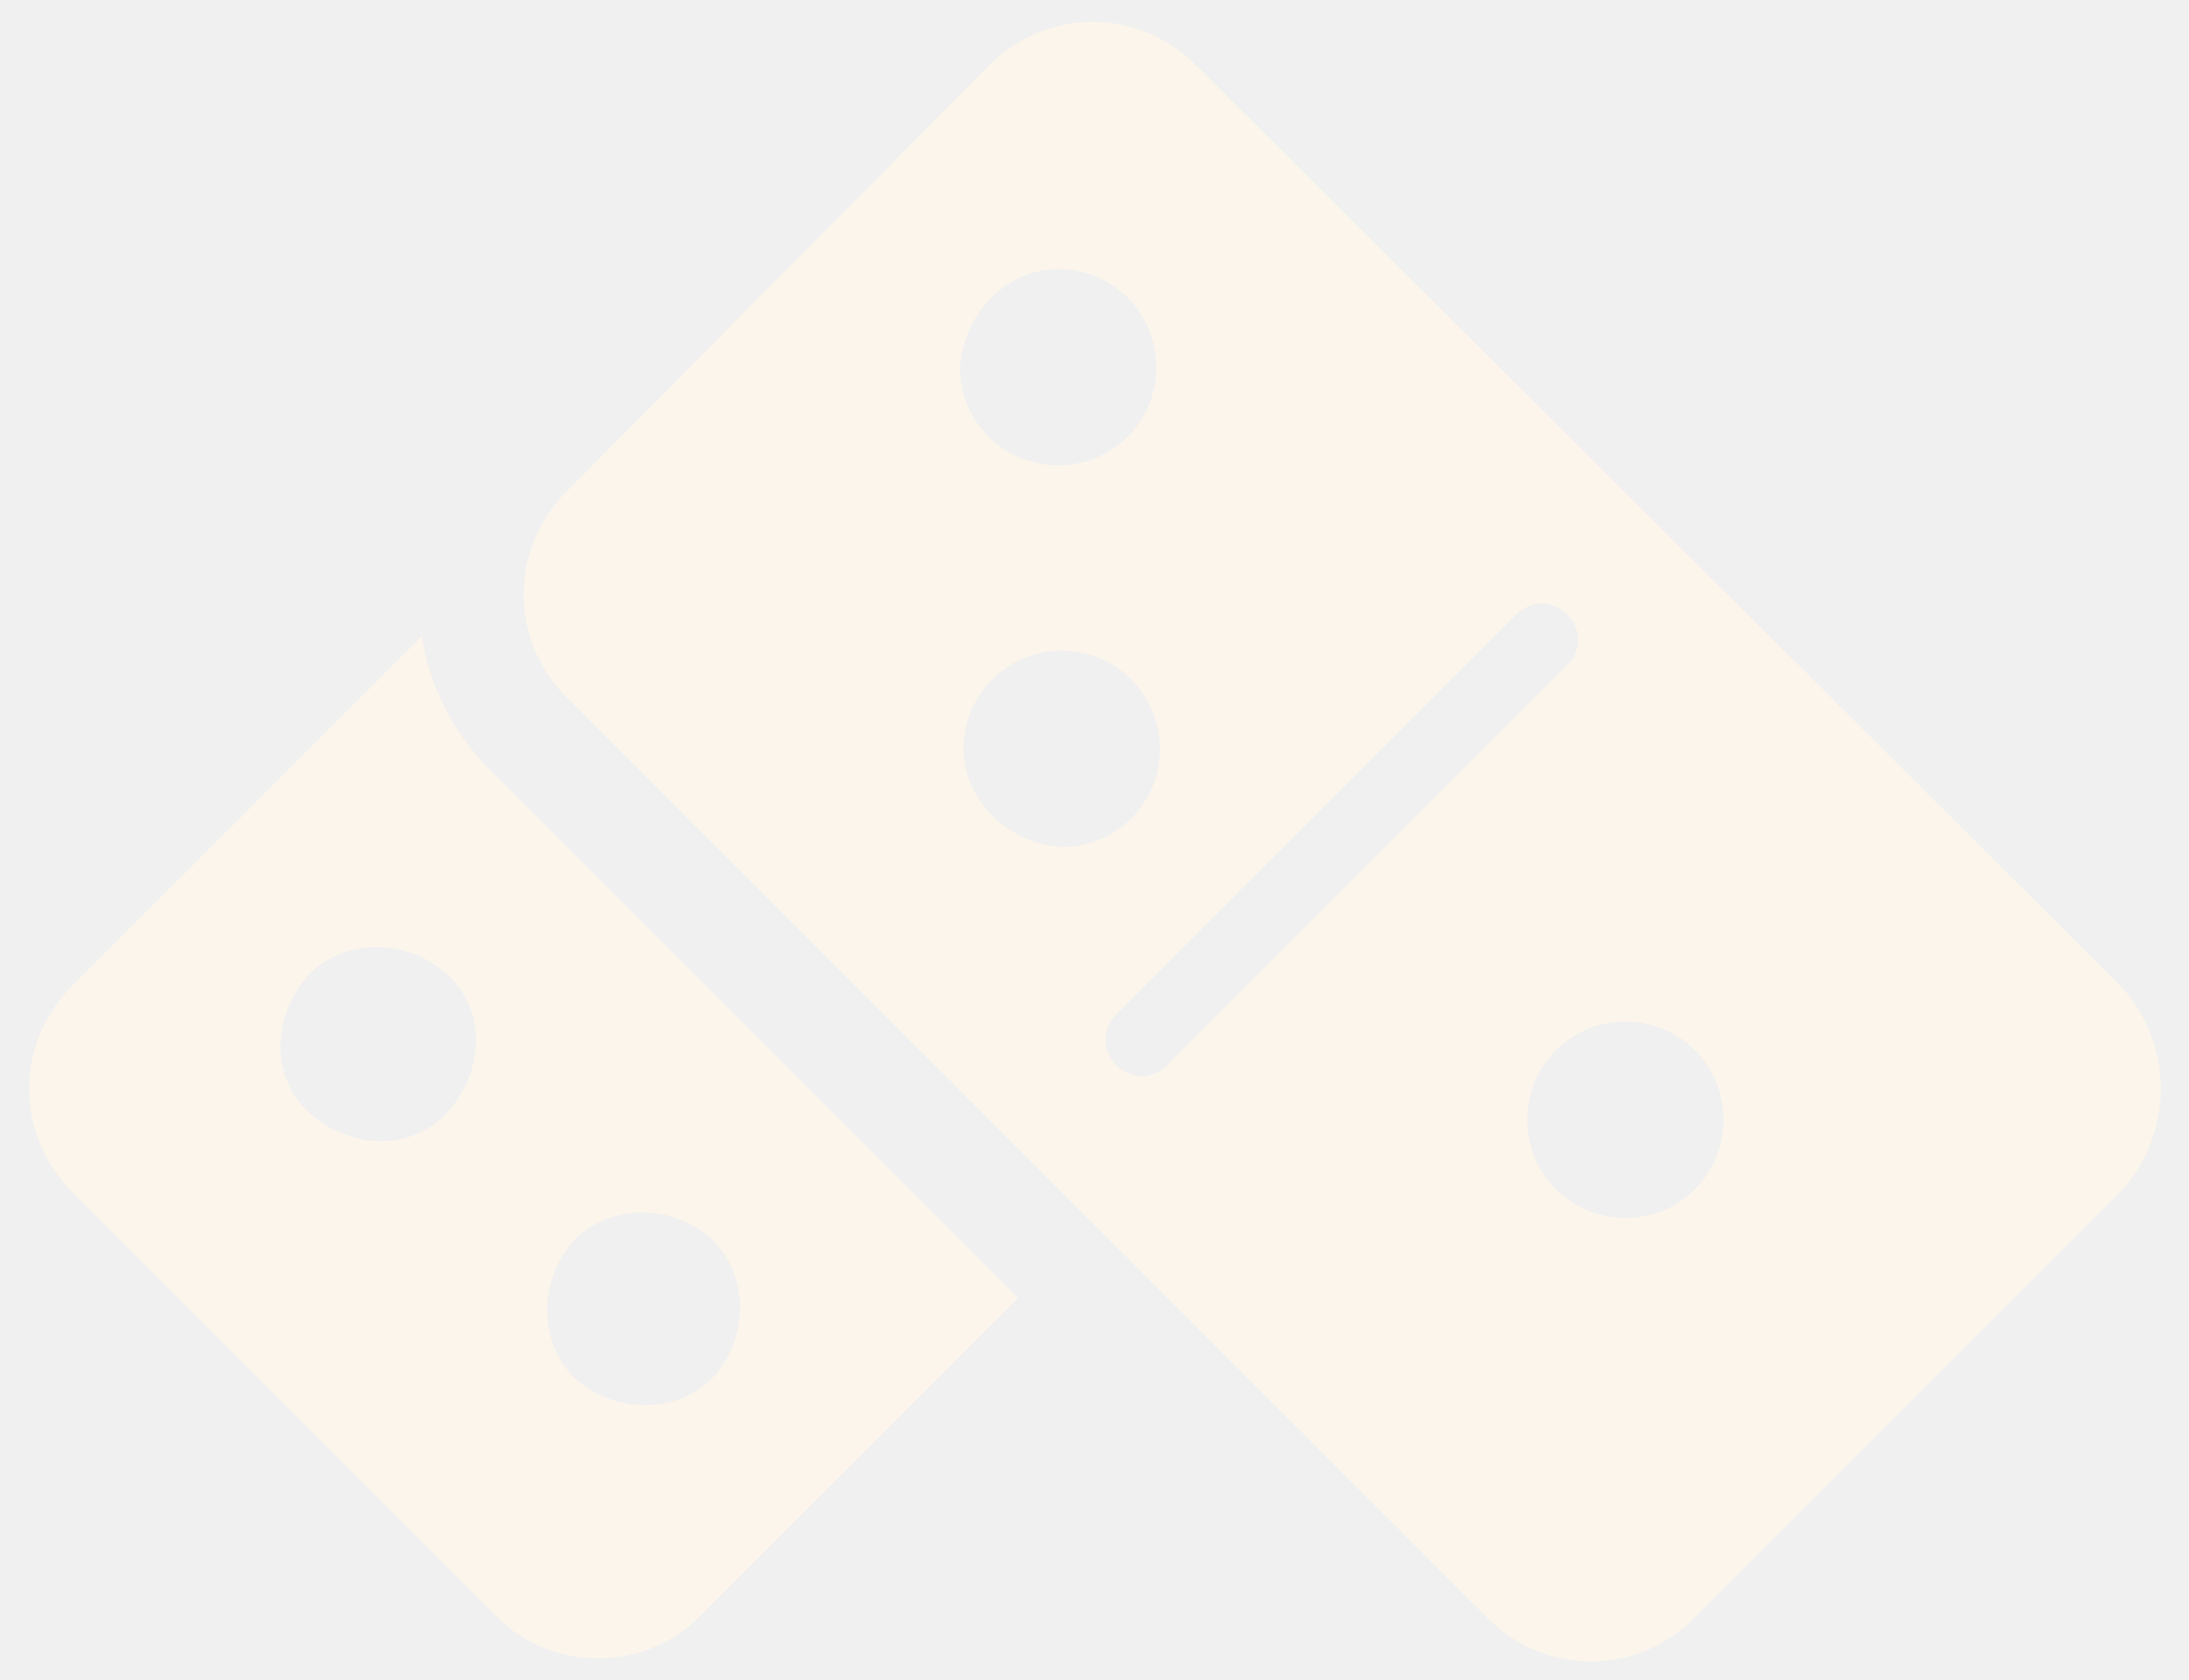
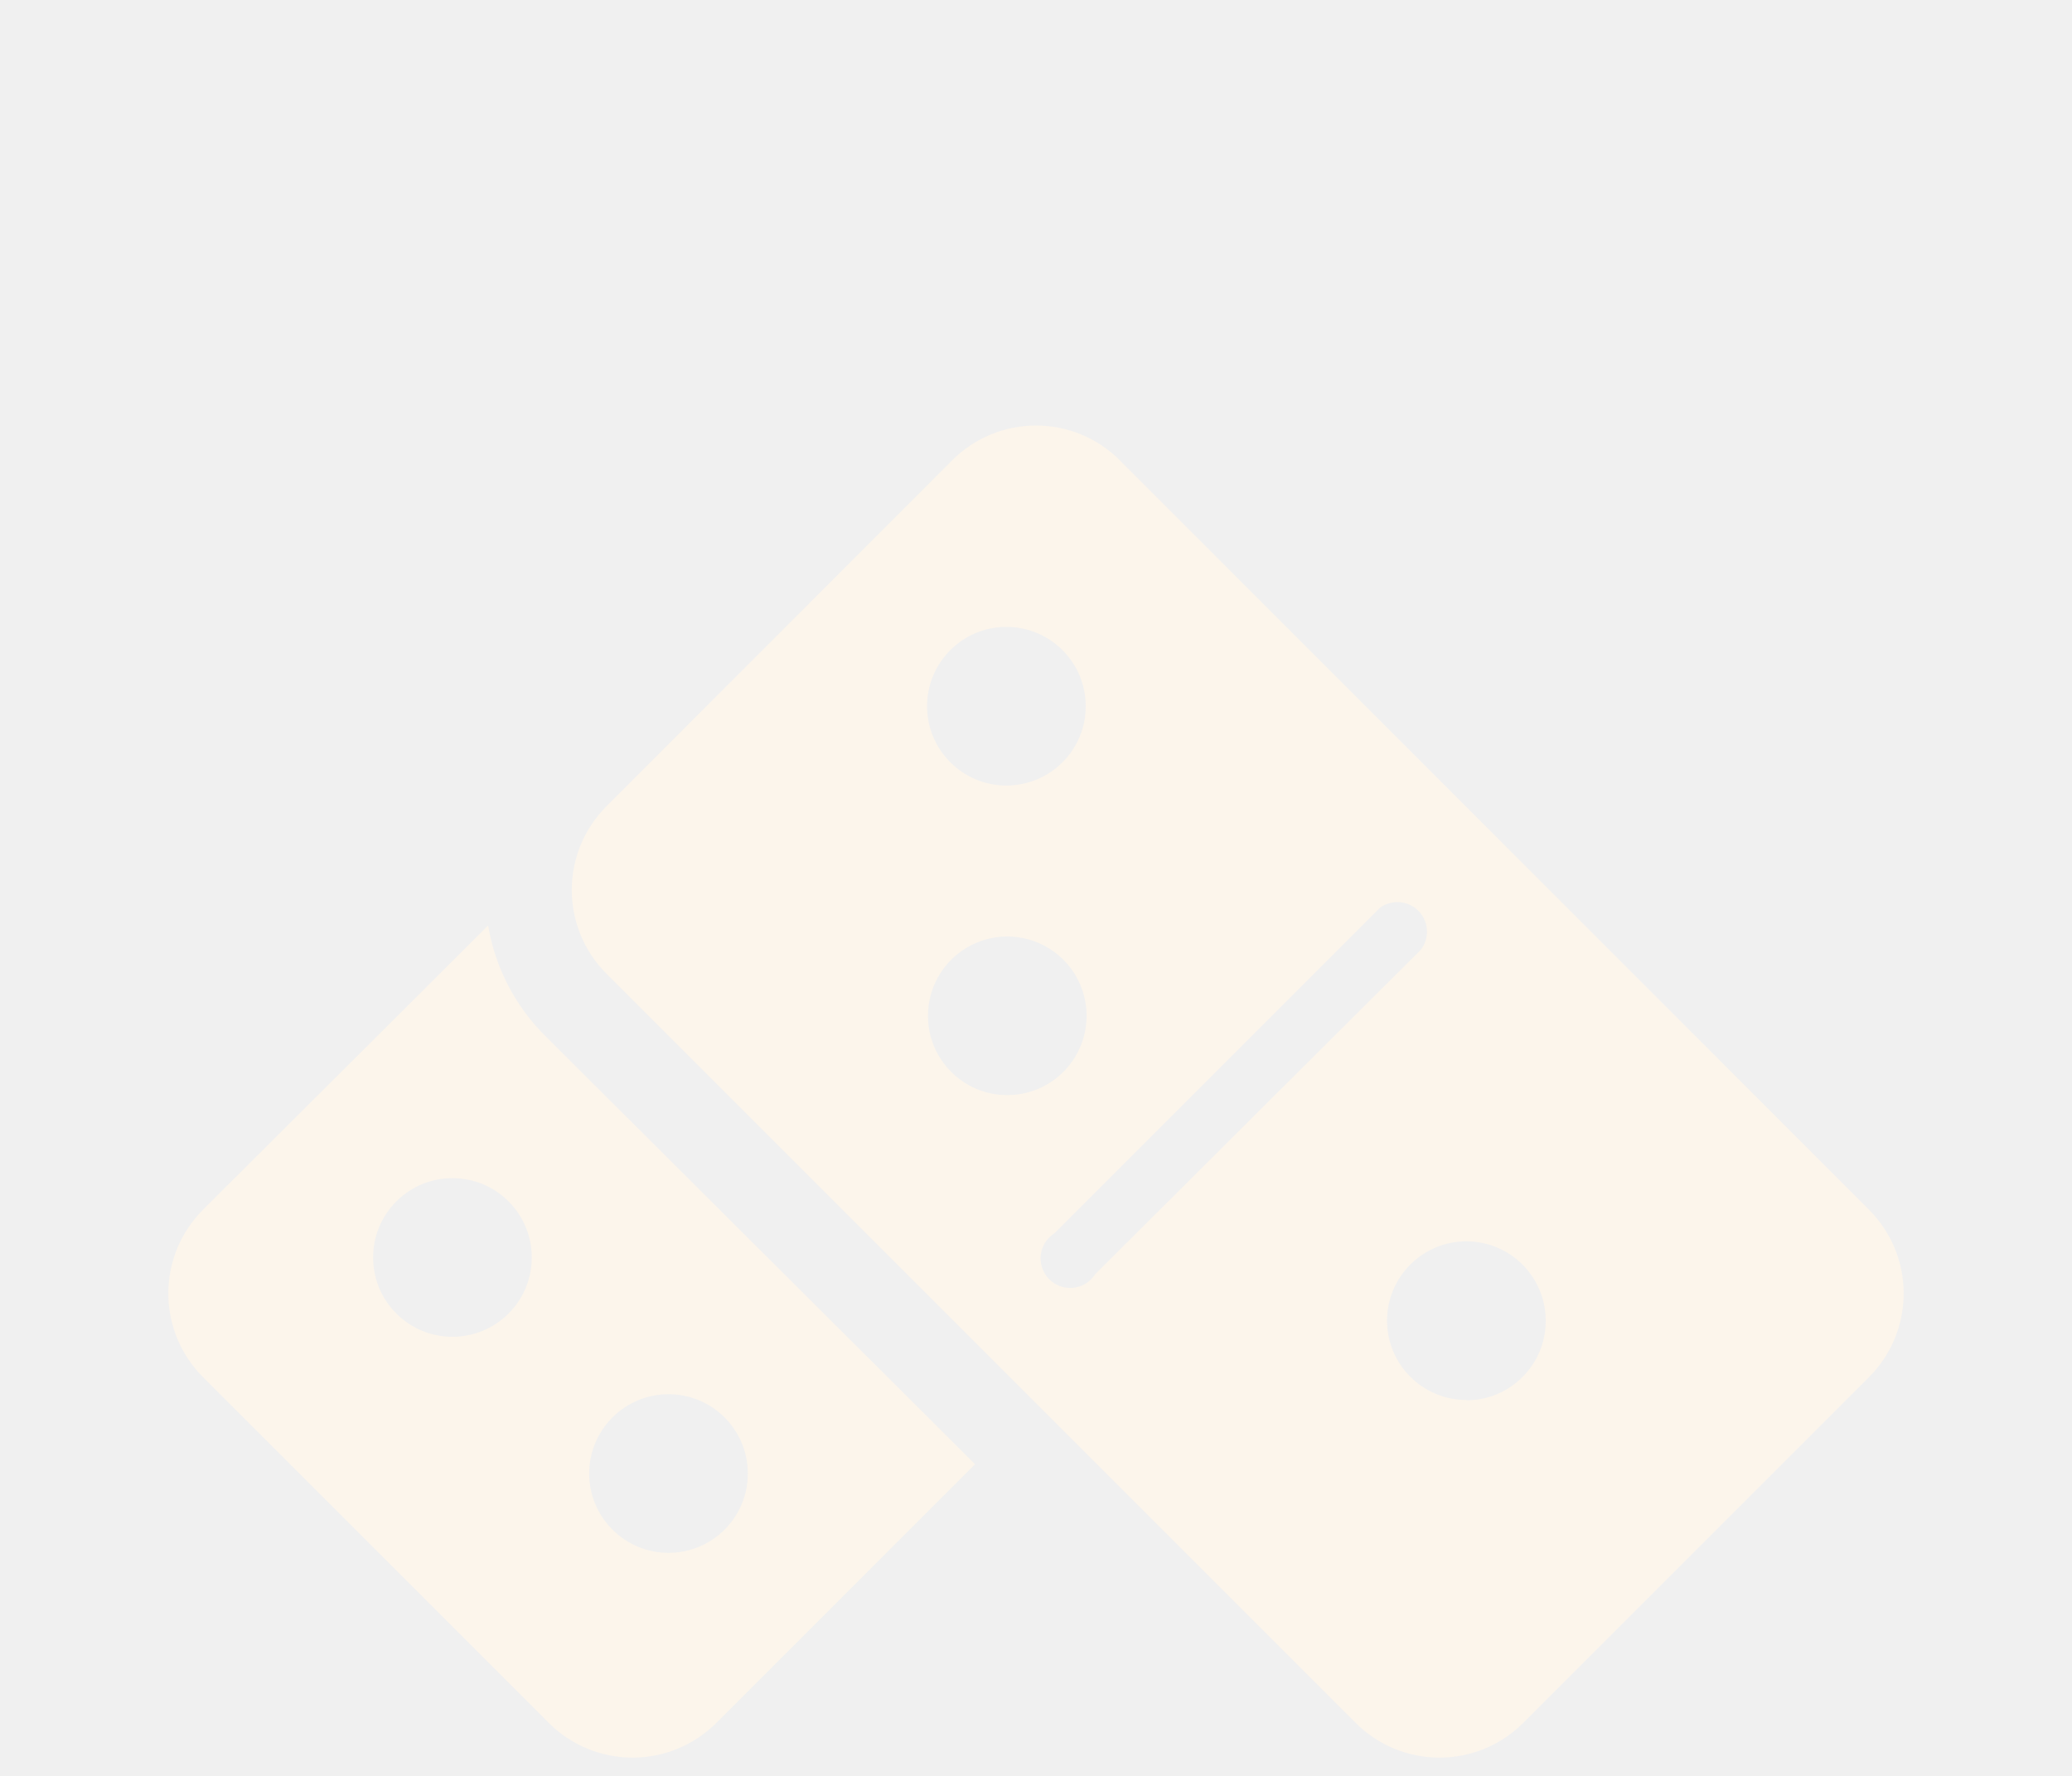
- <svg xmlns="http://www.w3.org/2000/svg" version="1.1" x="0px" y="0px" viewBox="0 0 60.2 46.2" style="enable-background:new 0 0 60.2 46.2;" xml:space="preserve">
-   <style type="text/css">
- 	.st0{fill:#3B3C3D;}
- 	.st1{fill:#FCF5EB;}
- 	.st2{fill:#FFFFFF;}
- 	.st3{fill:#FFFFFF;stroke:#231F20;stroke-width:4;stroke-miterlimit:10;}
- 	.st4{fill:#FFFFFF;stroke:#231F20;stroke-width:8;stroke-miterlimit:10;}
- 	.st5{clip-path:url(#SVGID_2_);}
- 	.st6{fill:#E2AF3B;}
- 	.st7{fill:#DD3D27;}
- 	.st8{fill:#A24F9D;}
- 	.st9{fill:#30AEA4;}
- 	.st10{fill:#7FC8A0;}
- 	.st11{fill:none;stroke:#7FC8A0;stroke-width:4.052;stroke-linecap:round;stroke-miterlimit:10;}
- 	.st12{fill:none;stroke:#7FC8A0;stroke-width:4.052;stroke-linecap:round;stroke-miterlimit:10;stroke-dasharray:0.502,12.045;}
- 	.st13{fill:none;stroke:#A24F9D;stroke-width:4.052;stroke-linecap:round;stroke-miterlimit:10;}
- 	.st14{fill:none;stroke:#A24F9D;stroke-width:4.052;stroke-linecap:round;stroke-miterlimit:10;stroke-dasharray:0.5,12.01;}
- 	.st15{fill:none;stroke:#E2AF3B;stroke-width:4.052;stroke-linecap:round;stroke-miterlimit:10;}
- 	.st16{fill:none;stroke:#E2AF3B;stroke-width:4.052;stroke-linecap:round;stroke-miterlimit:10;stroke-dasharray:0.499,11.986;}
- 	.st17{fill:#333232;}
- 	.st18{fill:none;stroke:#DD3D27;stroke-width:4.052;stroke-linecap:round;stroke-miterlimit:10;}
- 	.st19{fill:none;stroke:#DD3D27;stroke-width:4.052;stroke-linecap:round;stroke-miterlimit:10;stroke-dasharray:0.498,11.948;}
- 	.st20{fill:none;stroke:#DD3D27;stroke-width:4.052;stroke-linecap:round;stroke-miterlimit:10;stroke-dasharray:0.509,12.214;}
- 	.st21{fill:none;stroke:#E2AF3B;stroke-width:5.065;stroke-linecap:round;stroke-miterlimit:10;}
- 	.st22{fill:none;stroke:#E2AF3B;stroke-width:5.065;stroke-linecap:round;stroke-miterlimit:10;stroke-dasharray:0.51,12.237;}
- 	.st23{fill:none;stroke:#E2AF3B;stroke-width:5.065;stroke-linecap:round;stroke-miterlimit:10;stroke-dasharray:0.511,12.255;}
- 	.st24{fill:none;stroke:#FFFFFF;stroke-width:6.078;stroke-linecap:round;stroke-miterlimit:10;}
- 	.st25{fill:none;stroke:#FFFFFF;stroke-width:6.078;stroke-linecap:round;stroke-miterlimit:10;stroke-dasharray:0.506,20.236;}
- 	.st26{clip-path:url(#SVGID_4_);}
- 	.st27{fill:none;stroke:#E2AF3B;stroke-width:2;stroke-linecap:round;stroke-miterlimit:10;}
- 	.st28{fill:none;stroke:#E2AF3B;stroke-width:2;stroke-linecap:round;stroke-miterlimit:10;stroke-dasharray:0.247,5.929;}
- 	.st29{fill:none;stroke:#DD3D27;stroke-width:2;stroke-linecap:round;stroke-miterlimit:10;}
- 	.st30{fill:none;stroke:#DD3D27;stroke-width:2;stroke-linecap:round;stroke-miterlimit:10;stroke-dasharray:0.25,6.004;}
- 	.st31{fill:none;stroke:#A24F9D;stroke-width:2;stroke-linecap:round;stroke-miterlimit:10;}
- 	.st32{fill:none;stroke:#A24F9D;stroke-width:2;stroke-linecap:round;stroke-miterlimit:10;stroke-dasharray:0.247,5.938;}
- 	.st33{fill:none;stroke:#7FC8A0;stroke-width:2;stroke-linecap:round;stroke-miterlimit:10;}
- 	.st34{fill:none;stroke:#7FC8A0;stroke-width:2;stroke-linecap:round;stroke-miterlimit:10;stroke-dasharray:0.252,6.041;}
- 	.st35{fill:none;stroke:#7FC8A0;stroke-width:6.078;stroke-linecap:round;stroke-miterlimit:10;stroke-dasharray:0.506,20.26;}
- 	.st36{fill:none;stroke:#7FC8A0;stroke-width:3;stroke-linecap:round;stroke-miterlimit:10;stroke-dasharray:0.506,20.26;}
- 	.st37{clip-path:url(#SVGID_8_);}
- 	.st38{clip-path:url(#SVGID_10_);}
- 	.st39{fill:none;stroke:#FCF5EB;stroke-width:3;stroke-linecap:round;stroke-miterlimit:10;stroke-dasharray:0.506,20.26;}
- 	.st40{fill:none;stroke:#E2AF3B;stroke-width:5;stroke-miterlimit:10;}
- 	.st41{fill:#9C563A;}
- 	.st42{fill:none;stroke:#8B4322;stroke-width:2;stroke-linecap:round;stroke-miterlimit:10;}
- </style>
-   <g id="Layer_1">
-     <path class="st1" d="M58.3,27.1L32.9,1.8c-1.6-1.6-4.1-1.6-5.7,0L15.6,13.5c-1.6,1.6-1.6,4.1,0,5.7l25.3,25.3   c1.6,1.6,4.1,1.6,5.7,0l11.7-11.7C59.8,31.2,59.8,28.7,58.3,27.1z M29.1,7.4c1.5,0,2.7,1.2,2.7,2.7c0,1.5-1.2,2.7-2.7,2.7   c-1.5,0-2.7-1.2-2.7-2.7C26.5,8.6,27.7,7.4,29.1,7.4z M26.5,20.6c0-1.5,1.2-2.7,2.7-2.7c1.5,0,2.7,1.2,2.7,2.7   c0,1.5-1.2,2.7-2.7,2.7C27.7,23.2,26.5,22,26.5,20.6z M32.1,29.3c-0.4,0.4-1,0.4-1.4,0c-0.4-0.4-0.4-1,0-1.4l11-11   c0.4-0.4,1-0.4,1.4,0c0.4,0.4,0.4,1,0,1.4L32.1,29.3z M44.7,33.5c-1.5,0-2.7-1.2-2.7-2.7c0-1.5,1.2-2.7,2.7-2.7   c1.5,0,2.7,1.2,2.7,2.7C47.4,32.3,46.2,33.5,44.7,33.5z M19.3,44.4l8.7-8.7L13.5,21.2c-1.1-1.1-1.7-2.4-1.9-3.7L2,27.1   c-1.6,1.6-1.6,4.1,0,5.7l11.7,11.7C15.2,46,17.8,46,19.3,44.4z M8.5,26.8c1-1,2.7-1,3.8,0s1,2.7,0,3.8s-2.7,1-3.8,0   S7.5,27.9,8.5,26.8z M15.8,34.1c1-1,2.7-1,3.8,0c1,1,1,2.7,0,3.8c-1,1-2.7,1-3.8,0C14.8,36.9,14.8,35.2,15.8,34.1z" />
-   </g>
-   <g id="Layer_2">
- </g>
+ <svg xmlns="http://www.w3.org/2000/svg" id="Layer_1" data-name="Layer 1" viewBox="0 0 70 60">
+   <path d="M63.14,40.87,37.83,15.55a4,4,0,0,0-5.66,0L20.49,27.24a4,4,0,0,0,0,5.66L45.8,58.21a4,4,0,0,0,5.66,0L63.14,46.53A4,4,0,0,0,63.14,40.87ZM34,21.18a2.68,2.68,0,1,1-2.68,2.68A2.68,2.68,0,0,1,34,21.18ZM31.35,34.33A2.68,2.68,0,1,1,34,37,2.68,2.68,0,0,1,31.35,34.33ZM37,43.05a1,1,0,1,1-1.38-1.38l11-11A1,1,0,0,1,48,32.09Zm12.54,4.25a2.68,2.68,0,1,1,2.68-2.68A2.68,2.68,0,0,1,49.56,47.31ZM24.2,58.21l8.74-8.74L18.42,35a6.88,6.88,0,0,1-1.93-3.73L6.86,40.87a4,4,0,0,0,0,5.66L18.54,58.21A4,4,0,0,0,24.2,58.21ZM13.39,40.59a2.68,2.68,0,1,1,0,3.79A2.68,2.68,0,0,1,13.39,40.59Zm7.3,7.3a2.68,2.68,0,1,1,0,3.79A2.68,2.68,0,0,1,20.69,47.89Z" style="fill:#fcf5eb" />
</svg>
